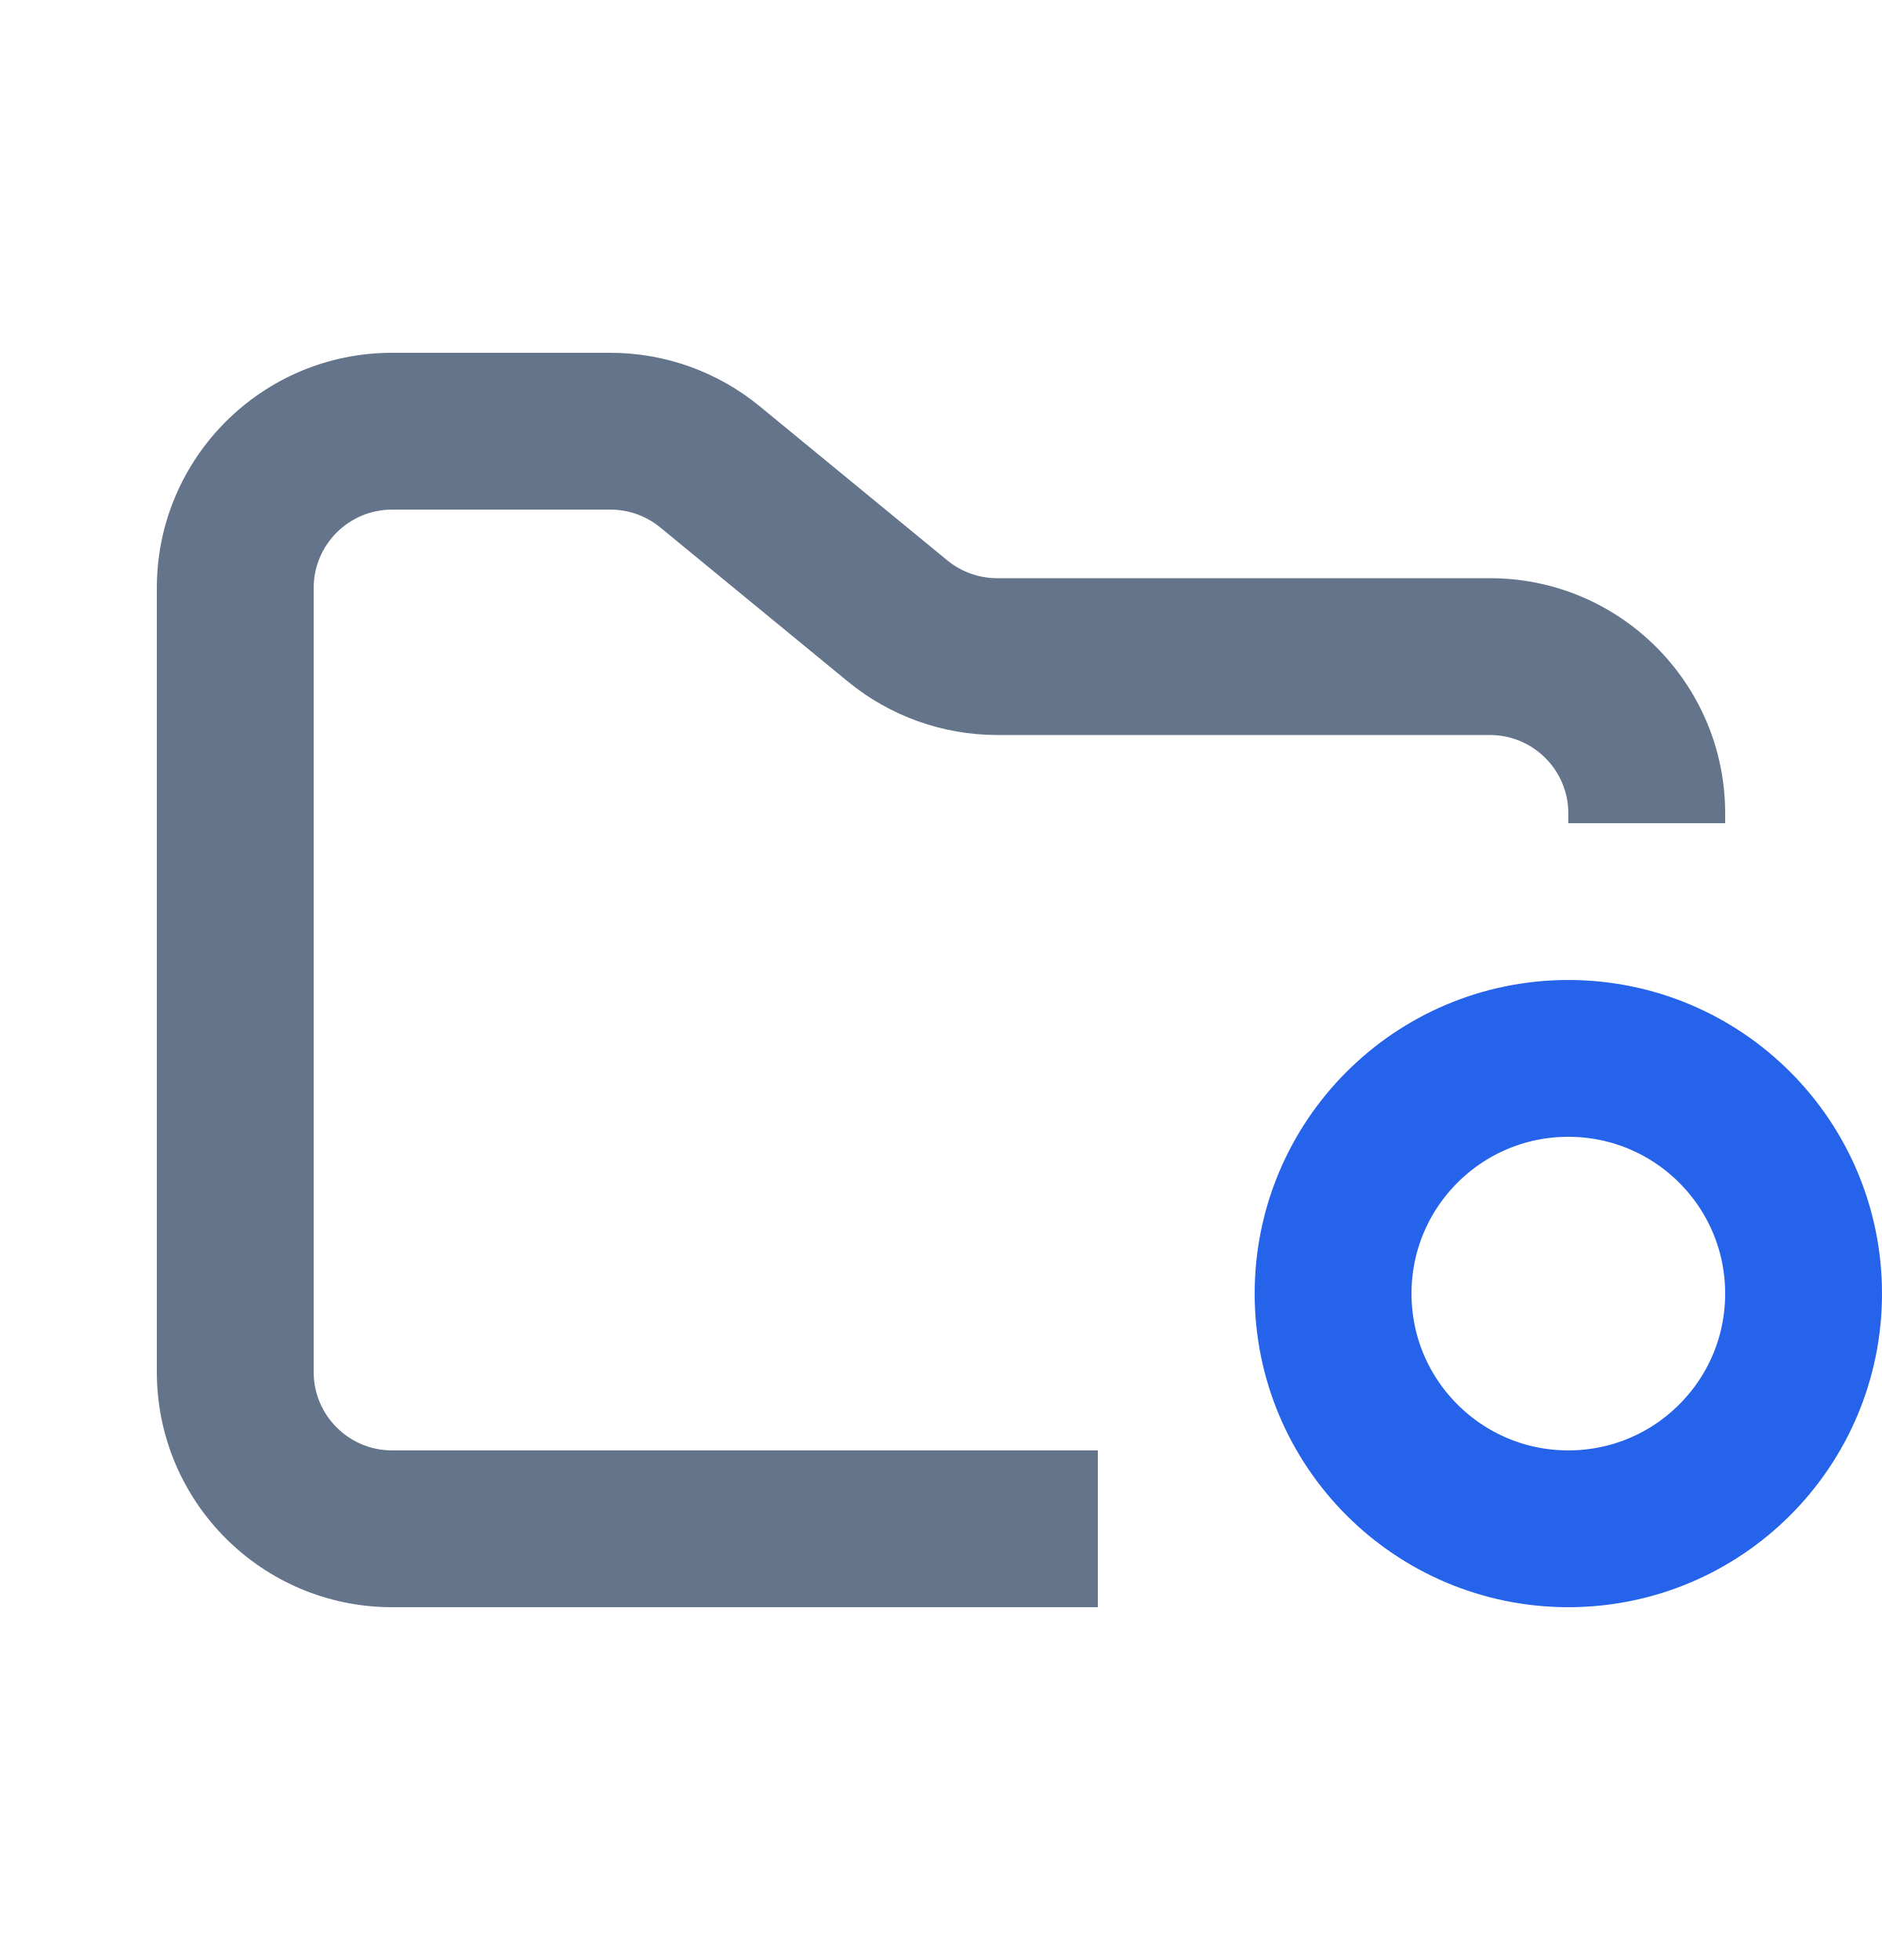
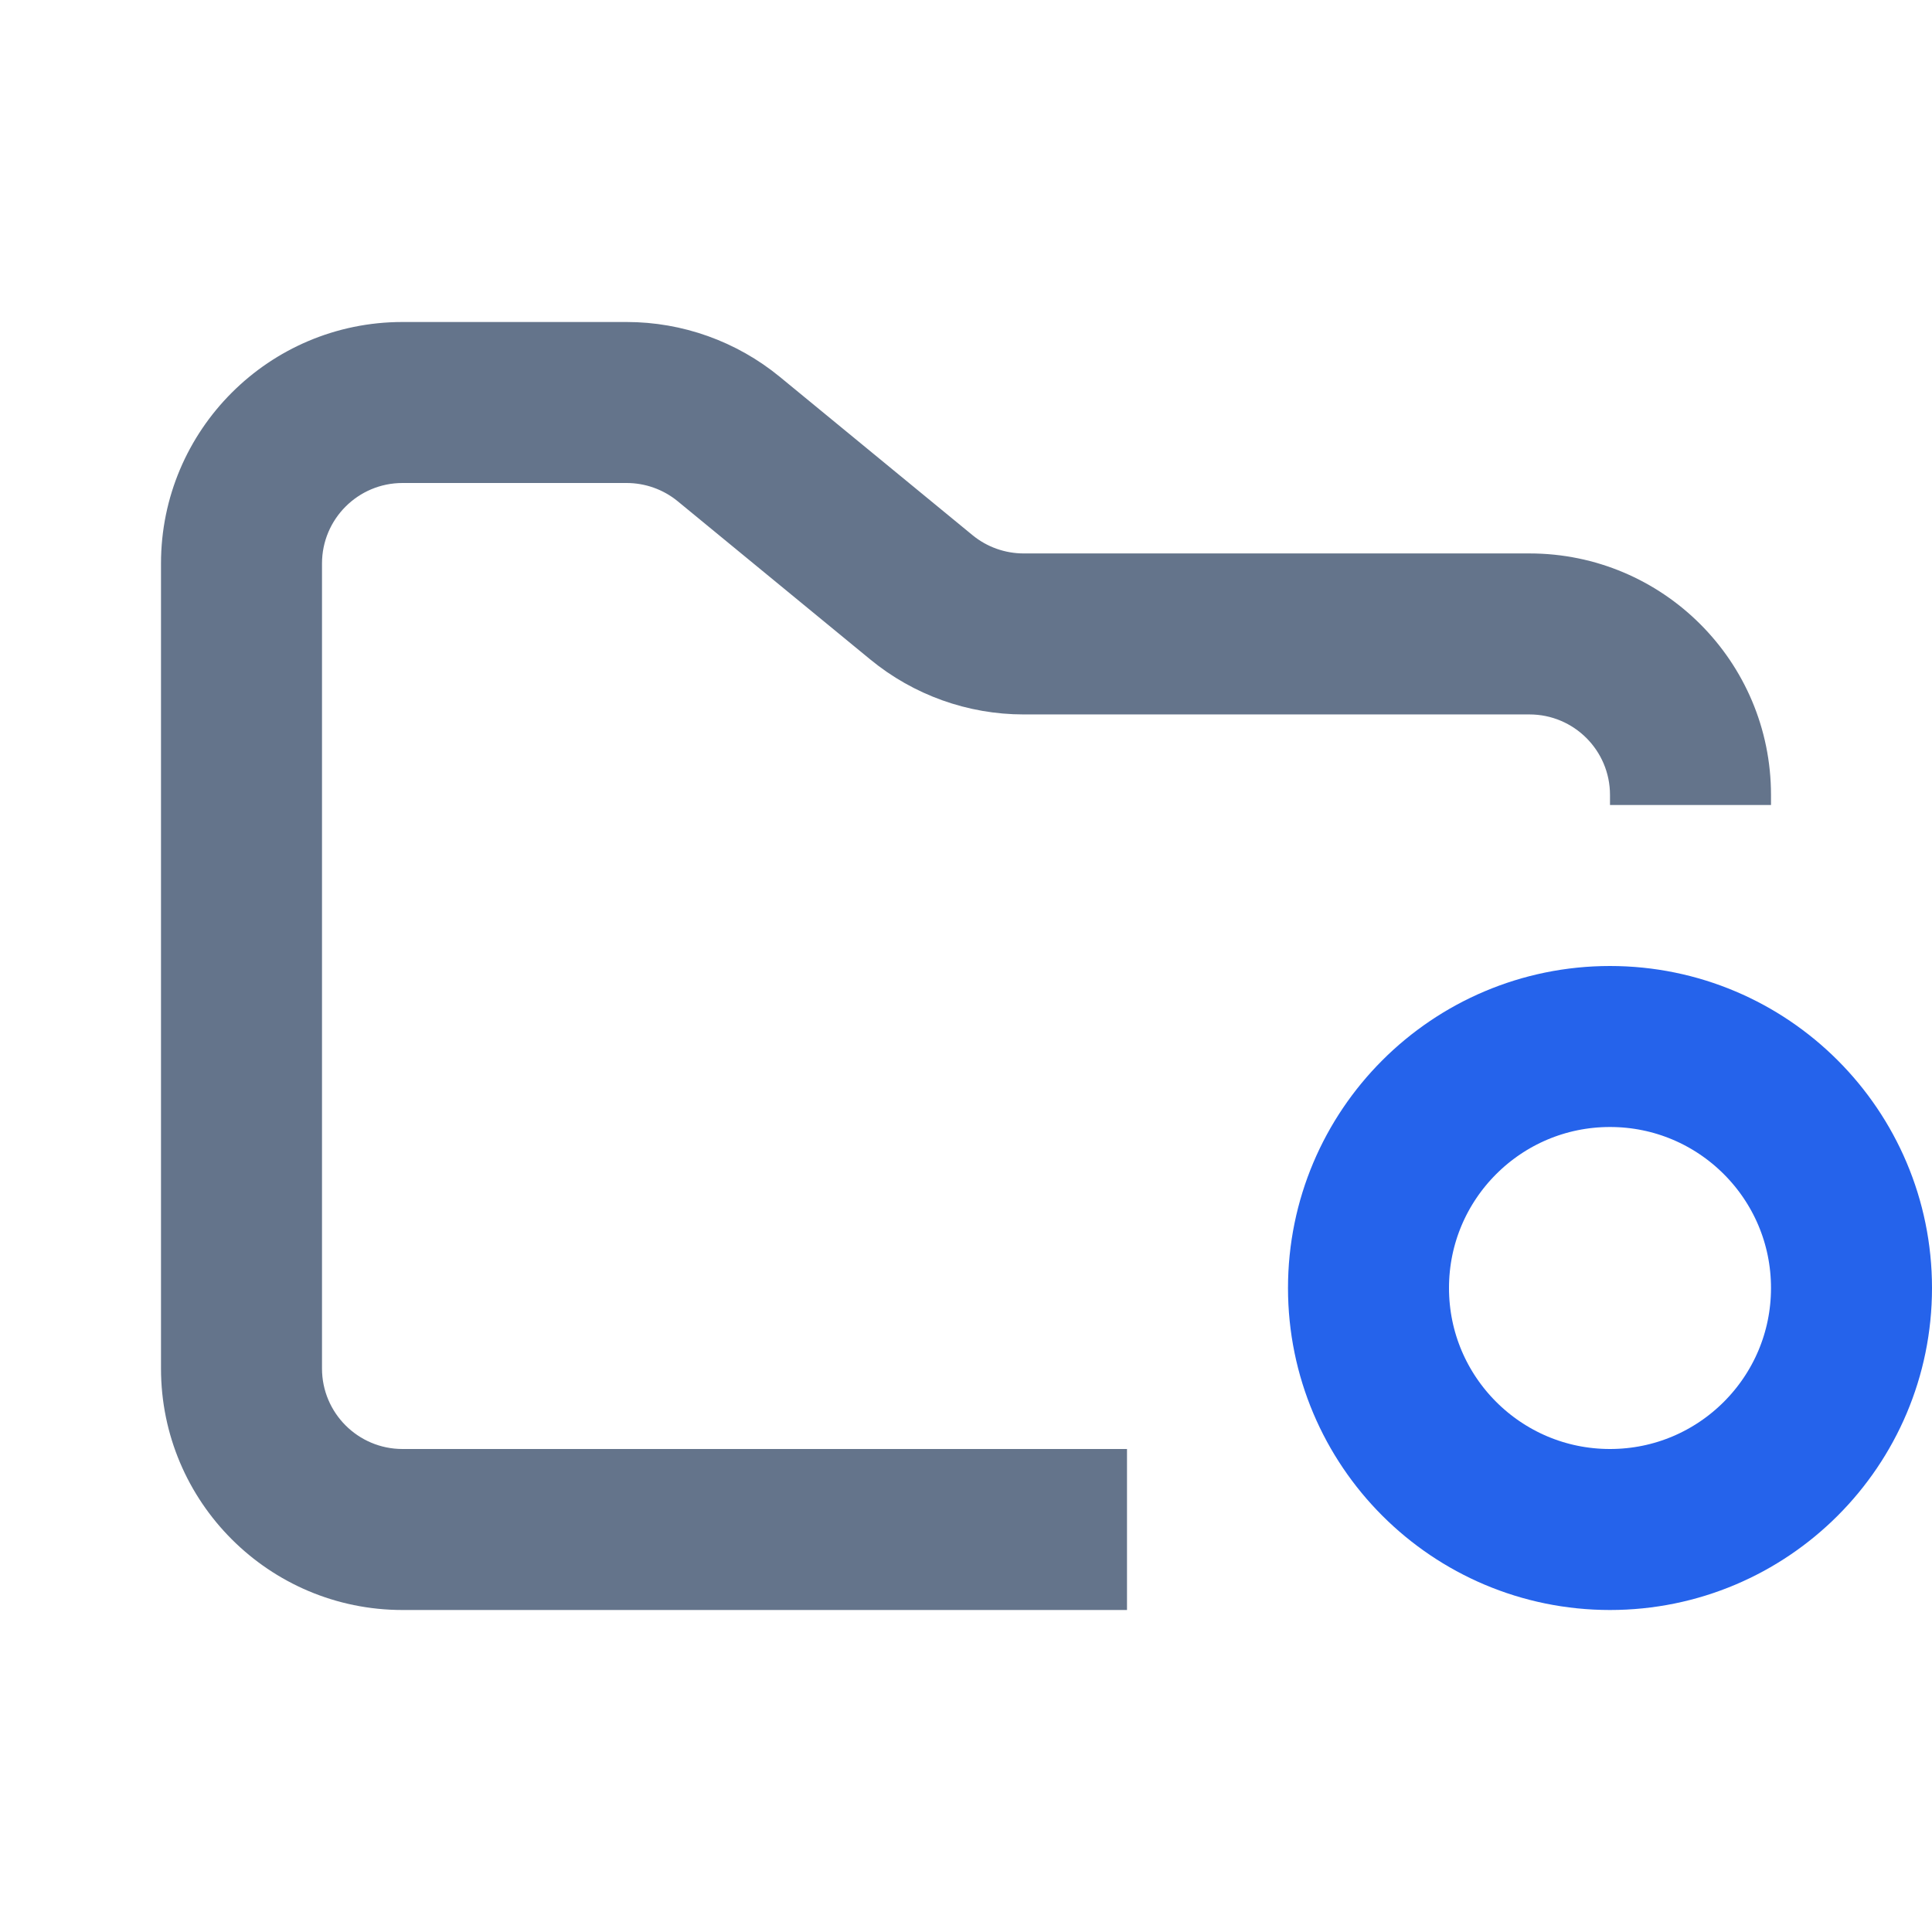
- <svg xmlns="http://www.w3.org/2000/svg" width="24" height="25" viewBox="0 0 24 25" fill="none">
-   <path fill-rule="evenodd" clip-rule="evenodd" d="M5 4.5C3.343 4.5 2 5.843 2 7.5V17.5C2 19.157 3.343 20.5 5 20.5H14V18.5H5C4.448 18.5 4 18.052 4 17.5V7.5C4 6.948 4.448 6.5 5 6.5H7.784C8.015 6.5 8.24 6.58 8.419 6.727L10.812 8.693C11.349 9.134 12.022 9.375 12.716 9.375H19C19.552 9.375 20 9.823 20 10.375V10.5H22V10.375C22 8.718 20.657 7.375 19 7.375H12.716C12.485 7.375 12.26 7.295 12.081 7.148L9.688 5.182C9.151 4.741 8.478 4.5 7.784 4.5H5Z" fill="#64748B" />
-   <circle cx="20" cy="16.5" r="3" stroke="#2563EB" stroke-width="2" />
+ <svg xmlns="http://www.w3.org/2000/svg" width="24" height="24" viewBox="0 0 24 24" fill="none">
+   <path fill-rule="evenodd" clip-rule="evenodd" d="M5 4C3.343 4 2 5.343 2 7V17C2 18.657 3.343 20 5 20H14V18H5C4.448 18 4 17.552 4 17V7C4 6.448 4.448 6 5 6H7.784C8.015 6 8.24 6.08 8.419 6.227L10.812 8.193C11.349 8.634 12.022 8.875 12.716 8.875H19C19.552 8.875 20 9.323 20 9.875V10H22V9.875C22 8.218 20.657 6.875 19 6.875H12.716C12.485 6.875 12.26 6.795 12.081 6.648L9.688 4.682C9.151 4.241 8.478 4 7.784 4H5Z" fill="#64748B" />
+   <circle cx="20" cy="16" r="3" stroke="#2563EB" stroke-width="2" />
</svg>
